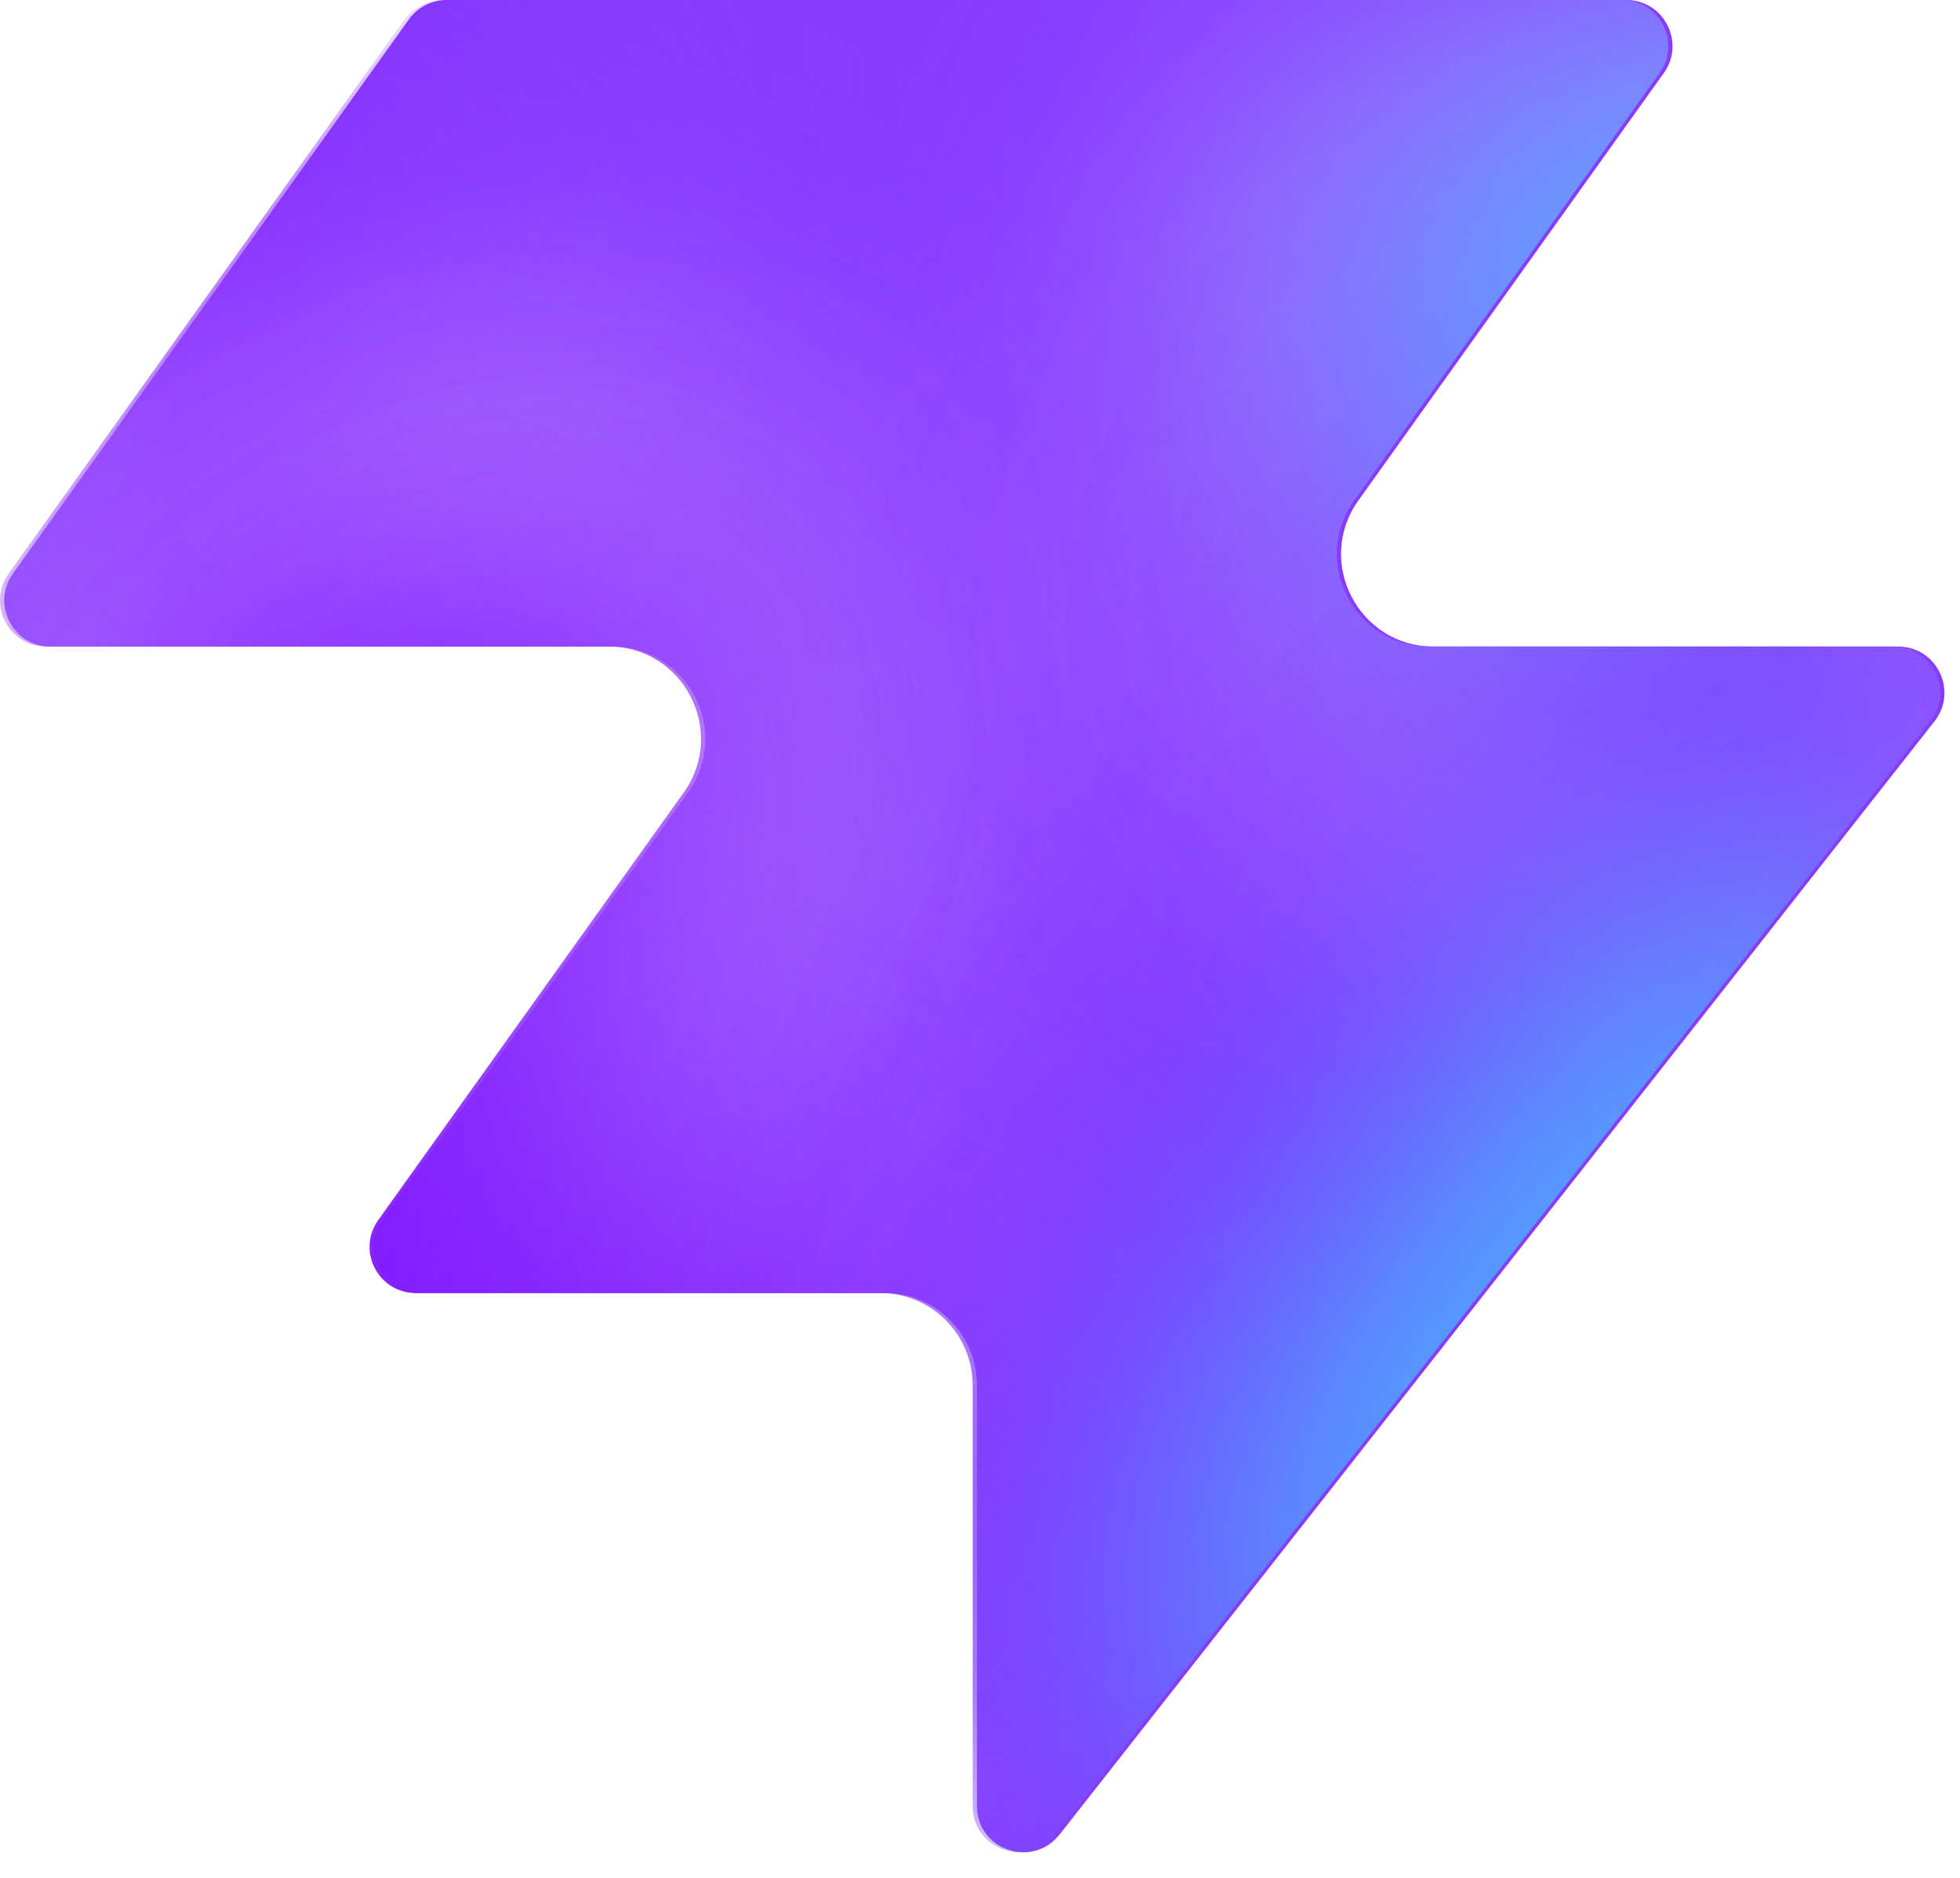
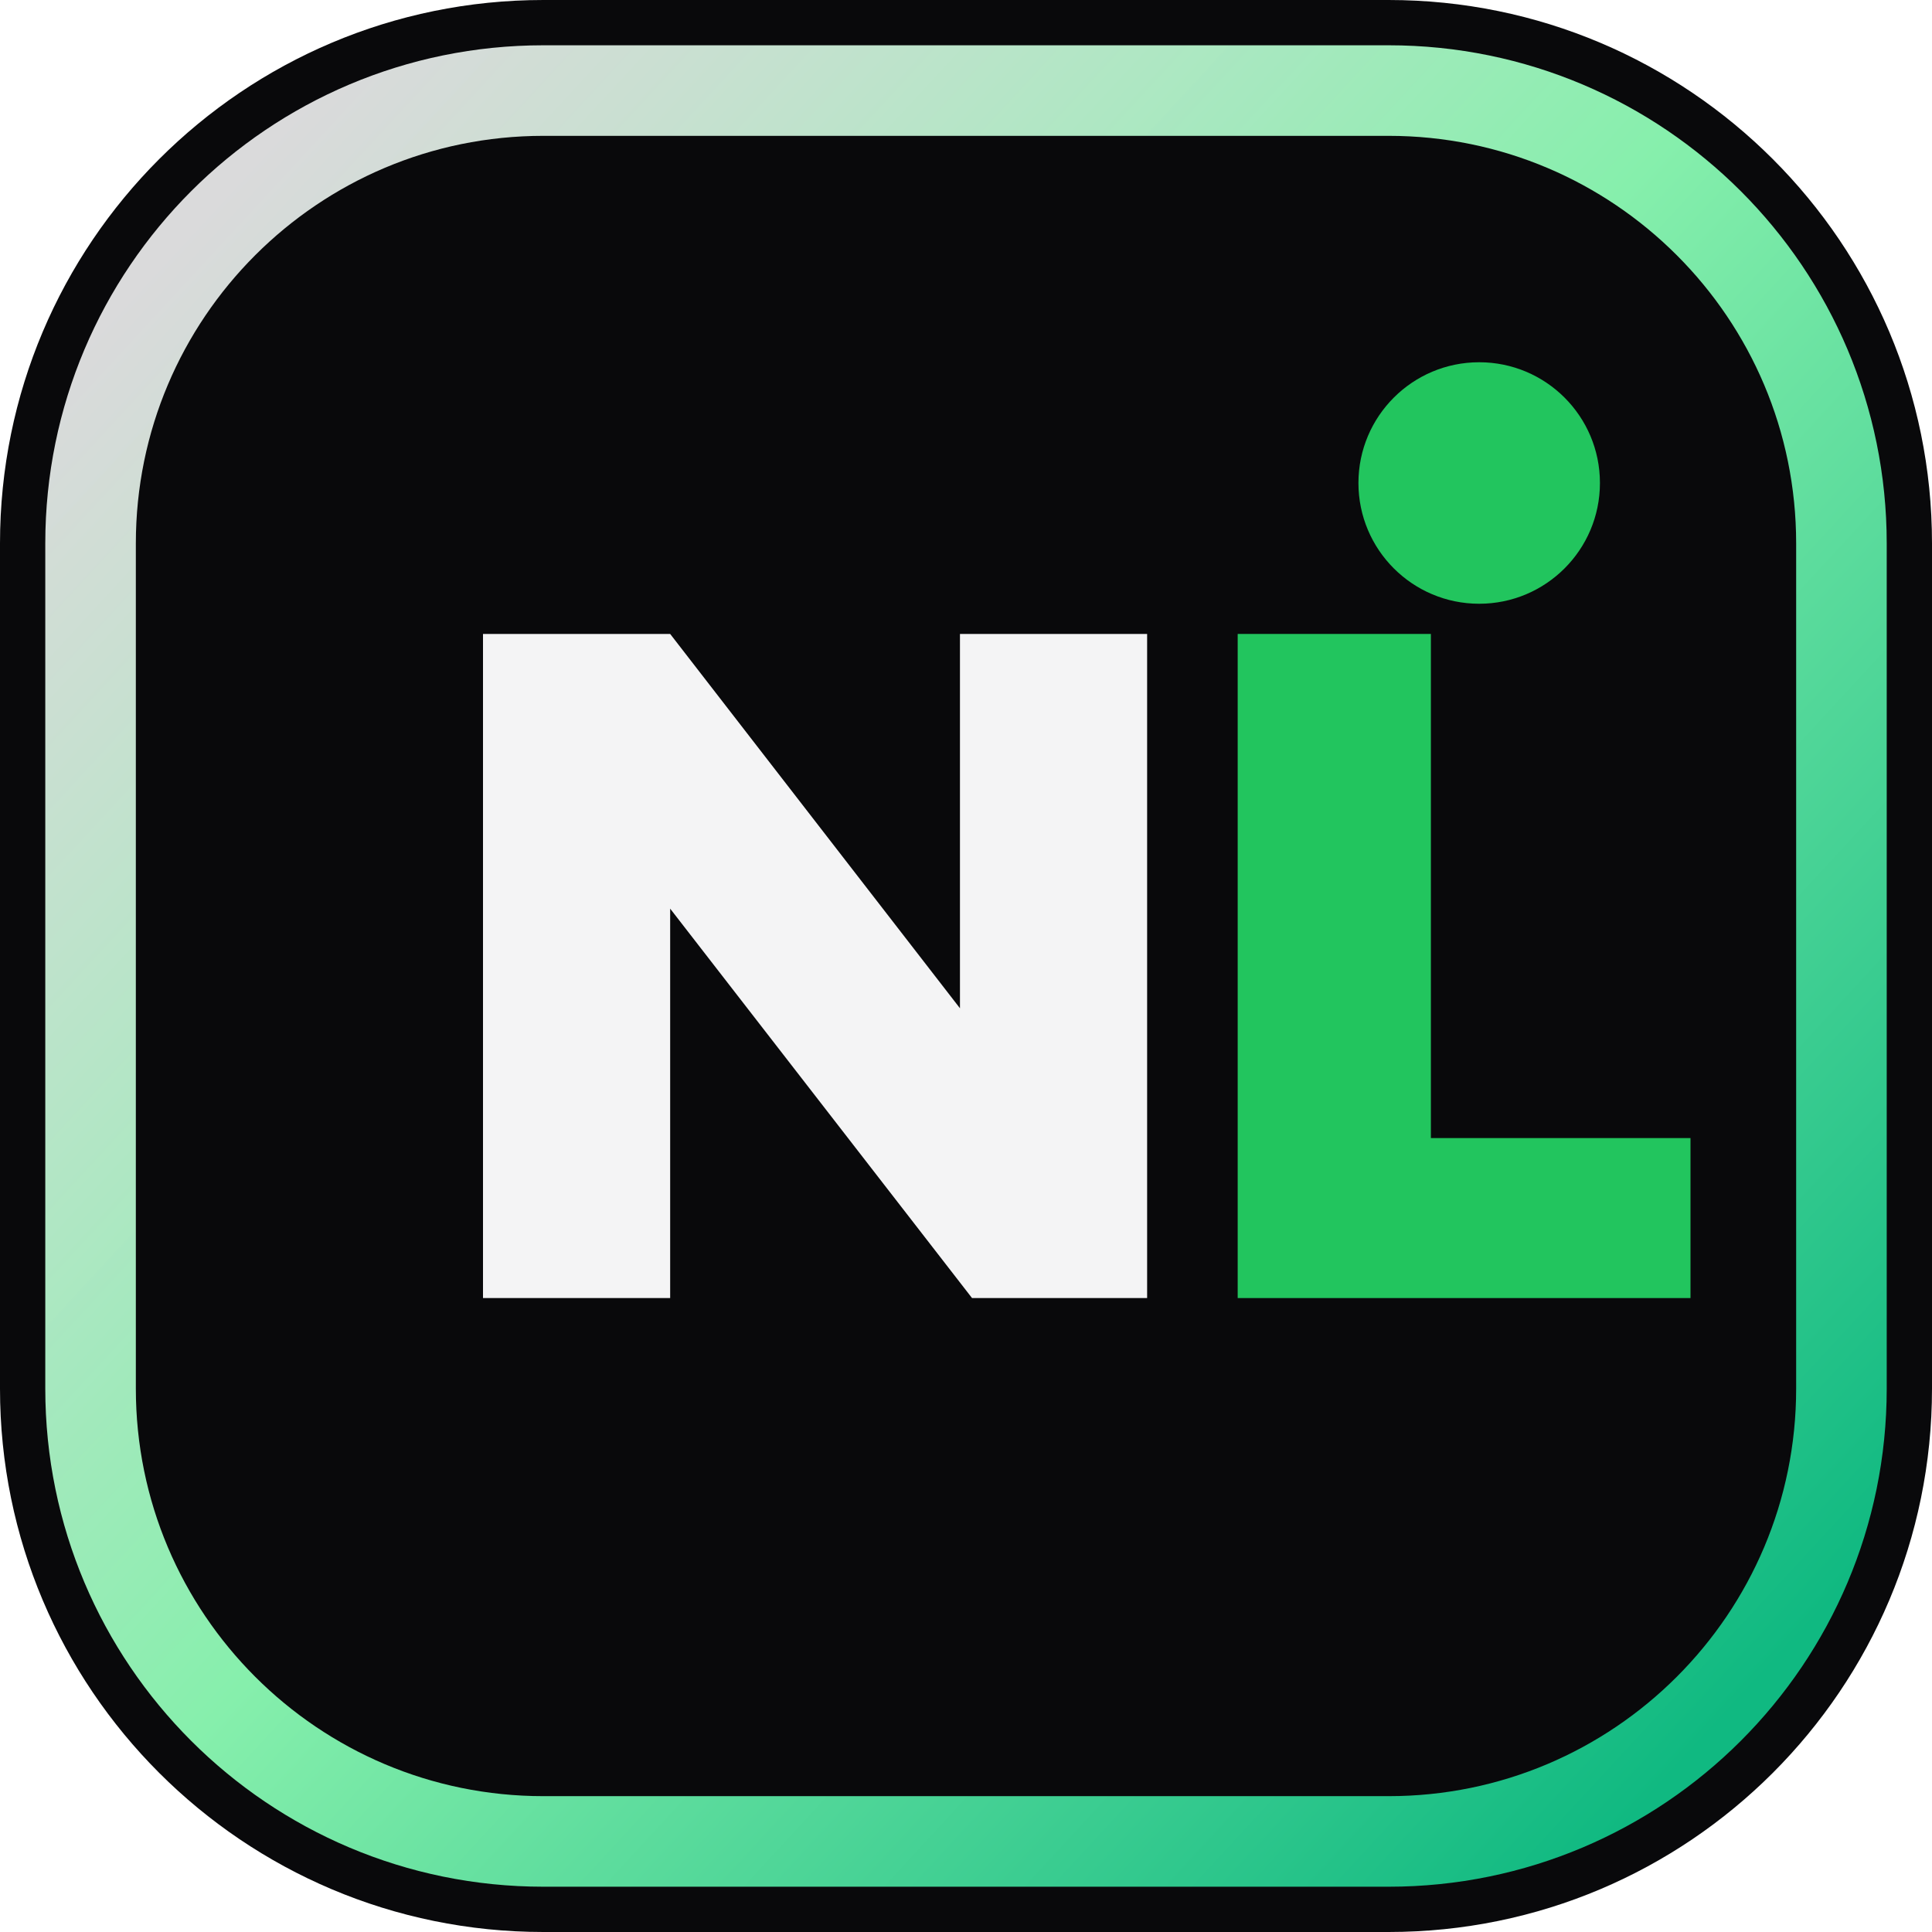
- <svg xmlns="http://www.w3.org/2000/svg" width="48" height="46" fill="none" viewBox="0 0 48 46">
-   <path fill="#863bff" d="M25.946 44.938c-.664.845-2.021.375-2.021-.698V33.937a2.26 2.26 0 0 0-2.262-2.262H10.287c-.92 0-1.456-1.04-.92-1.788l7.48-10.471c1.07-1.497 0-3.578-1.842-3.578H1.237c-.92 0-1.456-1.04-.92-1.788L10.013.474c.214-.297.556-.474.92-.474h28.894c.92 0 1.456 1.04.92 1.788l-7.48 10.471c-1.07 1.498 0 3.579 1.842 3.579h11.377c.943 0 1.473 1.088.89 1.83L25.947 44.94z" style="fill:#863bff;fill:color(display-p3 .525 .23 1);fill-opacity:1" />
-   <mask id="a" width="48" height="46" x="0" y="0" maskUnits="userSpaceOnUse" style="mask-type:alpha">
-     <path fill="#000" d="M25.842 44.938c-.664.844-2.021.375-2.021-.698V33.937a2.26 2.26 0 0 0-2.262-2.262H10.183c-.92 0-1.456-1.04-.92-1.788l7.48-10.471c1.07-1.498 0-3.579-1.842-3.579H1.133c-.92 0-1.456-1.04-.92-1.787L9.91.473c.214-.297.556-.474.92-.474h28.894c.92 0 1.456 1.04.92 1.788l-7.48 10.471c-1.07 1.498 0 3.578 1.842 3.578h11.377c.943 0 1.473 1.088.89 1.832L25.843 44.94z" style="fill:#000;fill-opacity:1" />
-   </mask>
-   <g mask="url(#a)">
-     <g filter="url(#b)">
-       <ellipse cx="5.508" cy="14.704" fill="#ede6ff" rx="5.508" ry="14.704" style="fill:#ede6ff;fill:color(display-p3 .927 .903 1);fill-opacity:1" transform="matrix(.00324 1 1 -.00324 -4.47 31.516)" />
-     </g>
-     <g filter="url(#c)">
-       <ellipse cx="10.399" cy="29.851" fill="#ede6ff" rx="10.399" ry="29.851" style="fill:#ede6ff;fill:color(display-p3 .927 .903 1);fill-opacity:1" transform="matrix(.00324 1 1 -.00324 -39.328 7.883)" />
-     </g>
-     <g filter="url(#d)">
-       <ellipse cx="5.508" cy="30.487" fill="#7e14ff" rx="5.508" ry="30.487" style="fill:#7e14ff;fill:color(display-p3 .492 .077 1);fill-opacity:1" transform="rotate(89.814 -25.913 -14.639)scale(1 -1)" />
-     </g>
-     <g filter="url(#e)">
-       <ellipse cx="5.508" cy="30.599" fill="#7e14ff" rx="5.508" ry="30.599" style="fill:#7e14ff;fill:color(display-p3 .492 .077 1);fill-opacity:1" transform="rotate(89.814 -32.644 -3.334)scale(1 -1)" />
-     </g>
-     <g filter="url(#f)">
-       <ellipse cx="5.508" cy="30.599" fill="#7e14ff" rx="5.508" ry="30.599" style="fill:#7e14ff;fill:color(display-p3 .492 .077 1);fill-opacity:1" transform="matrix(.00324 1 1 -.00324 -34.34 30.47)" />
-     </g>
-     <g filter="url(#g)">
-       <ellipse cx="14.072" cy="22.078" fill="#ede6ff" rx="14.072" ry="22.078" style="fill:#ede6ff;fill:color(display-p3 .927 .903 1);fill-opacity:1" transform="rotate(93.35 24.506 48.493)scale(-1 1)" />
-     </g>
-     <g filter="url(#h)">
-       <ellipse cx="3.47" cy="21.501" fill="#7e14ff" rx="3.47" ry="21.501" style="fill:#7e14ff;fill:color(display-p3 .492 .077 1);fill-opacity:1" transform="rotate(89.009 28.708 47.59)scale(-1 1)" />
-     </g>
-     <g filter="url(#i)">
-       <ellipse cx="3.47" cy="21.501" fill="#7e14ff" rx="3.47" ry="21.501" style="fill:#7e14ff;fill:color(display-p3 .492 .077 1);fill-opacity:1" transform="rotate(89.009 28.708 47.59)scale(-1 1)" />
-     </g>
-     <g filter="url(#j)">
-       <ellipse cx=".387" cy="8.972" fill="#7e14ff" rx="4.407" ry="29.108" style="fill:#7e14ff;fill:color(display-p3 .492 .077 1);fill-opacity:1" transform="rotate(39.51 .387 8.972)" />
-     </g>
-     <g filter="url(#k)">
-       <ellipse cx="47.523" cy="-6.092" fill="#7e14ff" rx="4.407" ry="29.108" style="fill:#7e14ff;fill:color(display-p3 .492 .077 1);fill-opacity:1" transform="rotate(37.892 47.523 -6.092)" />
-     </g>
-     <g filter="url(#l)">
-       <ellipse cx="41.412" cy="6.333" fill="#47bfff" rx="5.971" ry="9.665" style="fill:#47bfff;fill:color(display-p3 .28 .748 1);fill-opacity:1" transform="rotate(37.892 41.412 6.333)" />
-     </g>
-     <g filter="url(#m)">
-       <ellipse cx="-1.879" cy="38.332" fill="#7e14ff" rx="4.407" ry="29.108" style="fill:#7e14ff;fill:color(display-p3 .492 .077 1);fill-opacity:1" transform="rotate(37.892 -1.88 38.332)" />
-     </g>
-     <g filter="url(#n)">
-       <ellipse cx="-1.879" cy="38.332" fill="#7e14ff" rx="4.407" ry="29.108" style="fill:#7e14ff;fill:color(display-p3 .492 .077 1);fill-opacity:1" transform="rotate(37.892 -1.88 38.332)" />
-     </g>
-     <g filter="url(#o)">
-       <ellipse cx="35.651" cy="29.907" fill="#7e14ff" rx="4.407" ry="29.108" style="fill:#7e14ff;fill:color(display-p3 .492 .077 1);fill-opacity:1" transform="rotate(37.892 35.651 29.907)" />
-     </g>
-     <g filter="url(#p)">
-       <ellipse cx="38.418" cy="32.4" fill="#47bfff" rx="5.971" ry="15.297" style="fill:#47bfff;fill:color(display-p3 .28 .748 1);fill-opacity:1" transform="rotate(37.892 38.418 32.4)" />
-     </g>
-   </g>
+ <svg xmlns="http://www.w3.org/2000/svg" viewBox="0 0 64 64">
+   <rect width="64" height="64" rx="18" fill="#09090b" />
+   <rect x="3" y="3" width="58" height="58" rx="15" fill="none" stroke="url(#ring)" stroke-width="3" />
+   <path fill="#f4f4f5" d="M16 43V21h6.2l9.6 12.4V21H38v22h-5.8l-10-12.9V43H16Z" />
+   <path fill="#22c55e" d="M41 43V21h6.4v16.7H56V43H41Z" />
+   <circle cx="49" cy="16" r="4" fill="#22c55e" />
  <defs>
-     <filter id="b" width="60.045" height="41.654" x="-19.77" y="16.149" color-interpolation-filters="sRGB" filterUnits="userSpaceOnUse">
-       <feFlood flood-opacity="0" result="BackgroundImageFix" />
-       <feBlend in="SourceGraphic" in2="BackgroundImageFix" result="shape" />
-       <feGaussianBlur result="effect1_foregroundBlur_2002_17158" stdDeviation="7.659" />
-     </filter>
-     <filter id="c" width="90.34" height="51.437" x="-54.613" y="-7.533" color-interpolation-filters="sRGB" filterUnits="userSpaceOnUse">
-       <feFlood flood-opacity="0" result="BackgroundImageFix" />
-       <feBlend in="SourceGraphic" in2="BackgroundImageFix" result="shape" />
-       <feGaussianBlur result="effect1_foregroundBlur_2002_17158" stdDeviation="7.659" />
-     </filter>
-     <filter id="d" width="79.355" height="29.4" x="-49.64" y="2.03" color-interpolation-filters="sRGB" filterUnits="userSpaceOnUse">
-       <feFlood flood-opacity="0" result="BackgroundImageFix" />
-       <feBlend in="SourceGraphic" in2="BackgroundImageFix" result="shape" />
-       <feGaussianBlur result="effect1_foregroundBlur_2002_17158" stdDeviation="4.596" />
-     </filter>
-     <filter id="e" width="79.579" height="29.4" x="-45.045" y="20.029" color-interpolation-filters="sRGB" filterUnits="userSpaceOnUse">
-       <feFlood flood-opacity="0" result="BackgroundImageFix" />
-       <feBlend in="SourceGraphic" in2="BackgroundImageFix" result="shape" />
-       <feGaussianBlur result="effect1_foregroundBlur_2002_17158" stdDeviation="4.596" />
-     </filter>
-     <filter id="f" width="79.579" height="29.4" x="-43.513" y="21.178" color-interpolation-filters="sRGB" filterUnits="userSpaceOnUse">
-       <feFlood flood-opacity="0" result="BackgroundImageFix" />
-       <feBlend in="SourceGraphic" in2="BackgroundImageFix" result="shape" />
-       <feGaussianBlur result="effect1_foregroundBlur_2002_17158" stdDeviation="4.596" />
-     </filter>
-     <filter id="g" width="74.749" height="58.852" x="15.756" y="-17.901" color-interpolation-filters="sRGB" filterUnits="userSpaceOnUse">
-       <feFlood flood-opacity="0" result="BackgroundImageFix" />
-       <feBlend in="SourceGraphic" in2="BackgroundImageFix" result="shape" />
-       <feGaussianBlur result="effect1_foregroundBlur_2002_17158" stdDeviation="7.659" />
-     </filter>
-     <filter id="h" width="61.377" height="25.362" x="23.548" y="2.284" color-interpolation-filters="sRGB" filterUnits="userSpaceOnUse">
-       <feFlood flood-opacity="0" result="BackgroundImageFix" />
-       <feBlend in="SourceGraphic" in2="BackgroundImageFix" result="shape" />
-       <feGaussianBlur result="effect1_foregroundBlur_2002_17158" stdDeviation="4.596" />
-     </filter>
-     <filter id="i" width="61.377" height="25.362" x="23.548" y="2.284" color-interpolation-filters="sRGB" filterUnits="userSpaceOnUse">
-       <feFlood flood-opacity="0" result="BackgroundImageFix" />
-       <feBlend in="SourceGraphic" in2="BackgroundImageFix" result="shape" />
-       <feGaussianBlur result="effect1_foregroundBlur_2002_17158" stdDeviation="4.596" />
-     </filter>
-     <filter id="j" width="56.045" height="63.649" x="-27.636" y="-22.853" color-interpolation-filters="sRGB" filterUnits="userSpaceOnUse">
-       <feFlood flood-opacity="0" result="BackgroundImageFix" />
-       <feBlend in="SourceGraphic" in2="BackgroundImageFix" result="shape" />
-       <feGaussianBlur result="effect1_foregroundBlur_2002_17158" stdDeviation="4.596" />
-     </filter>
-     <filter id="k" width="54.814" height="64.646" x="20.116" y="-38.415" color-interpolation-filters="sRGB" filterUnits="userSpaceOnUse">
-       <feFlood flood-opacity="0" result="BackgroundImageFix" />
-       <feBlend in="SourceGraphic" in2="BackgroundImageFix" result="shape" />
-       <feGaussianBlur result="effect1_foregroundBlur_2002_17158" stdDeviation="4.596" />
-     </filter>
-     <filter id="l" width="33.541" height="35.313" x="24.641" y="-11.323" color-interpolation-filters="sRGB" filterUnits="userSpaceOnUse">
-       <feFlood flood-opacity="0" result="BackgroundImageFix" />
-       <feBlend in="SourceGraphic" in2="BackgroundImageFix" result="shape" />
-       <feGaussianBlur result="effect1_foregroundBlur_2002_17158" stdDeviation="4.596" />
-     </filter>
-     <filter id="m" width="54.814" height="64.646" x="-29.286" y="6.009" color-interpolation-filters="sRGB" filterUnits="userSpaceOnUse">
-       <feFlood flood-opacity="0" result="BackgroundImageFix" />
-       <feBlend in="SourceGraphic" in2="BackgroundImageFix" result="shape" />
-       <feGaussianBlur result="effect1_foregroundBlur_2002_17158" stdDeviation="4.596" />
-     </filter>
-     <filter id="n" width="54.814" height="64.646" x="-29.286" y="6.009" color-interpolation-filters="sRGB" filterUnits="userSpaceOnUse">
-       <feFlood flood-opacity="0" result="BackgroundImageFix" />
-       <feBlend in="SourceGraphic" in2="BackgroundImageFix" result="shape" />
-       <feGaussianBlur result="effect1_foregroundBlur_2002_17158" stdDeviation="4.596" />
-     </filter>
-     <filter id="o" width="54.814" height="64.646" x="8.244" y="-2.416" color-interpolation-filters="sRGB" filterUnits="userSpaceOnUse">
-       <feFlood flood-opacity="0" result="BackgroundImageFix" />
-       <feBlend in="SourceGraphic" in2="BackgroundImageFix" result="shape" />
-       <feGaussianBlur result="effect1_foregroundBlur_2002_17158" stdDeviation="4.596" />
-     </filter>
-     <filter id="p" width="39.409" height="43.623" x="18.713" y="10.588" color-interpolation-filters="sRGB" filterUnits="userSpaceOnUse">
-       <feFlood flood-opacity="0" result="BackgroundImageFix" />
-       <feBlend in="SourceGraphic" in2="BackgroundImageFix" result="shape" />
-       <feGaussianBlur result="effect1_foregroundBlur_2002_17158" stdDeviation="4.596" />
-     </filter>
+     <linearGradient id="ring" x1="6" y1="8" x2="58" y2="56" gradientUnits="userSpaceOnUse">
+       <stop stop-color="#ffffff" stop-opacity=".85" />
+       <stop offset=".48" stop-color="#86efac" />
+       <stop offset="1" stop-color="#10b981" />
+     </linearGradient>
  </defs>
</svg>
